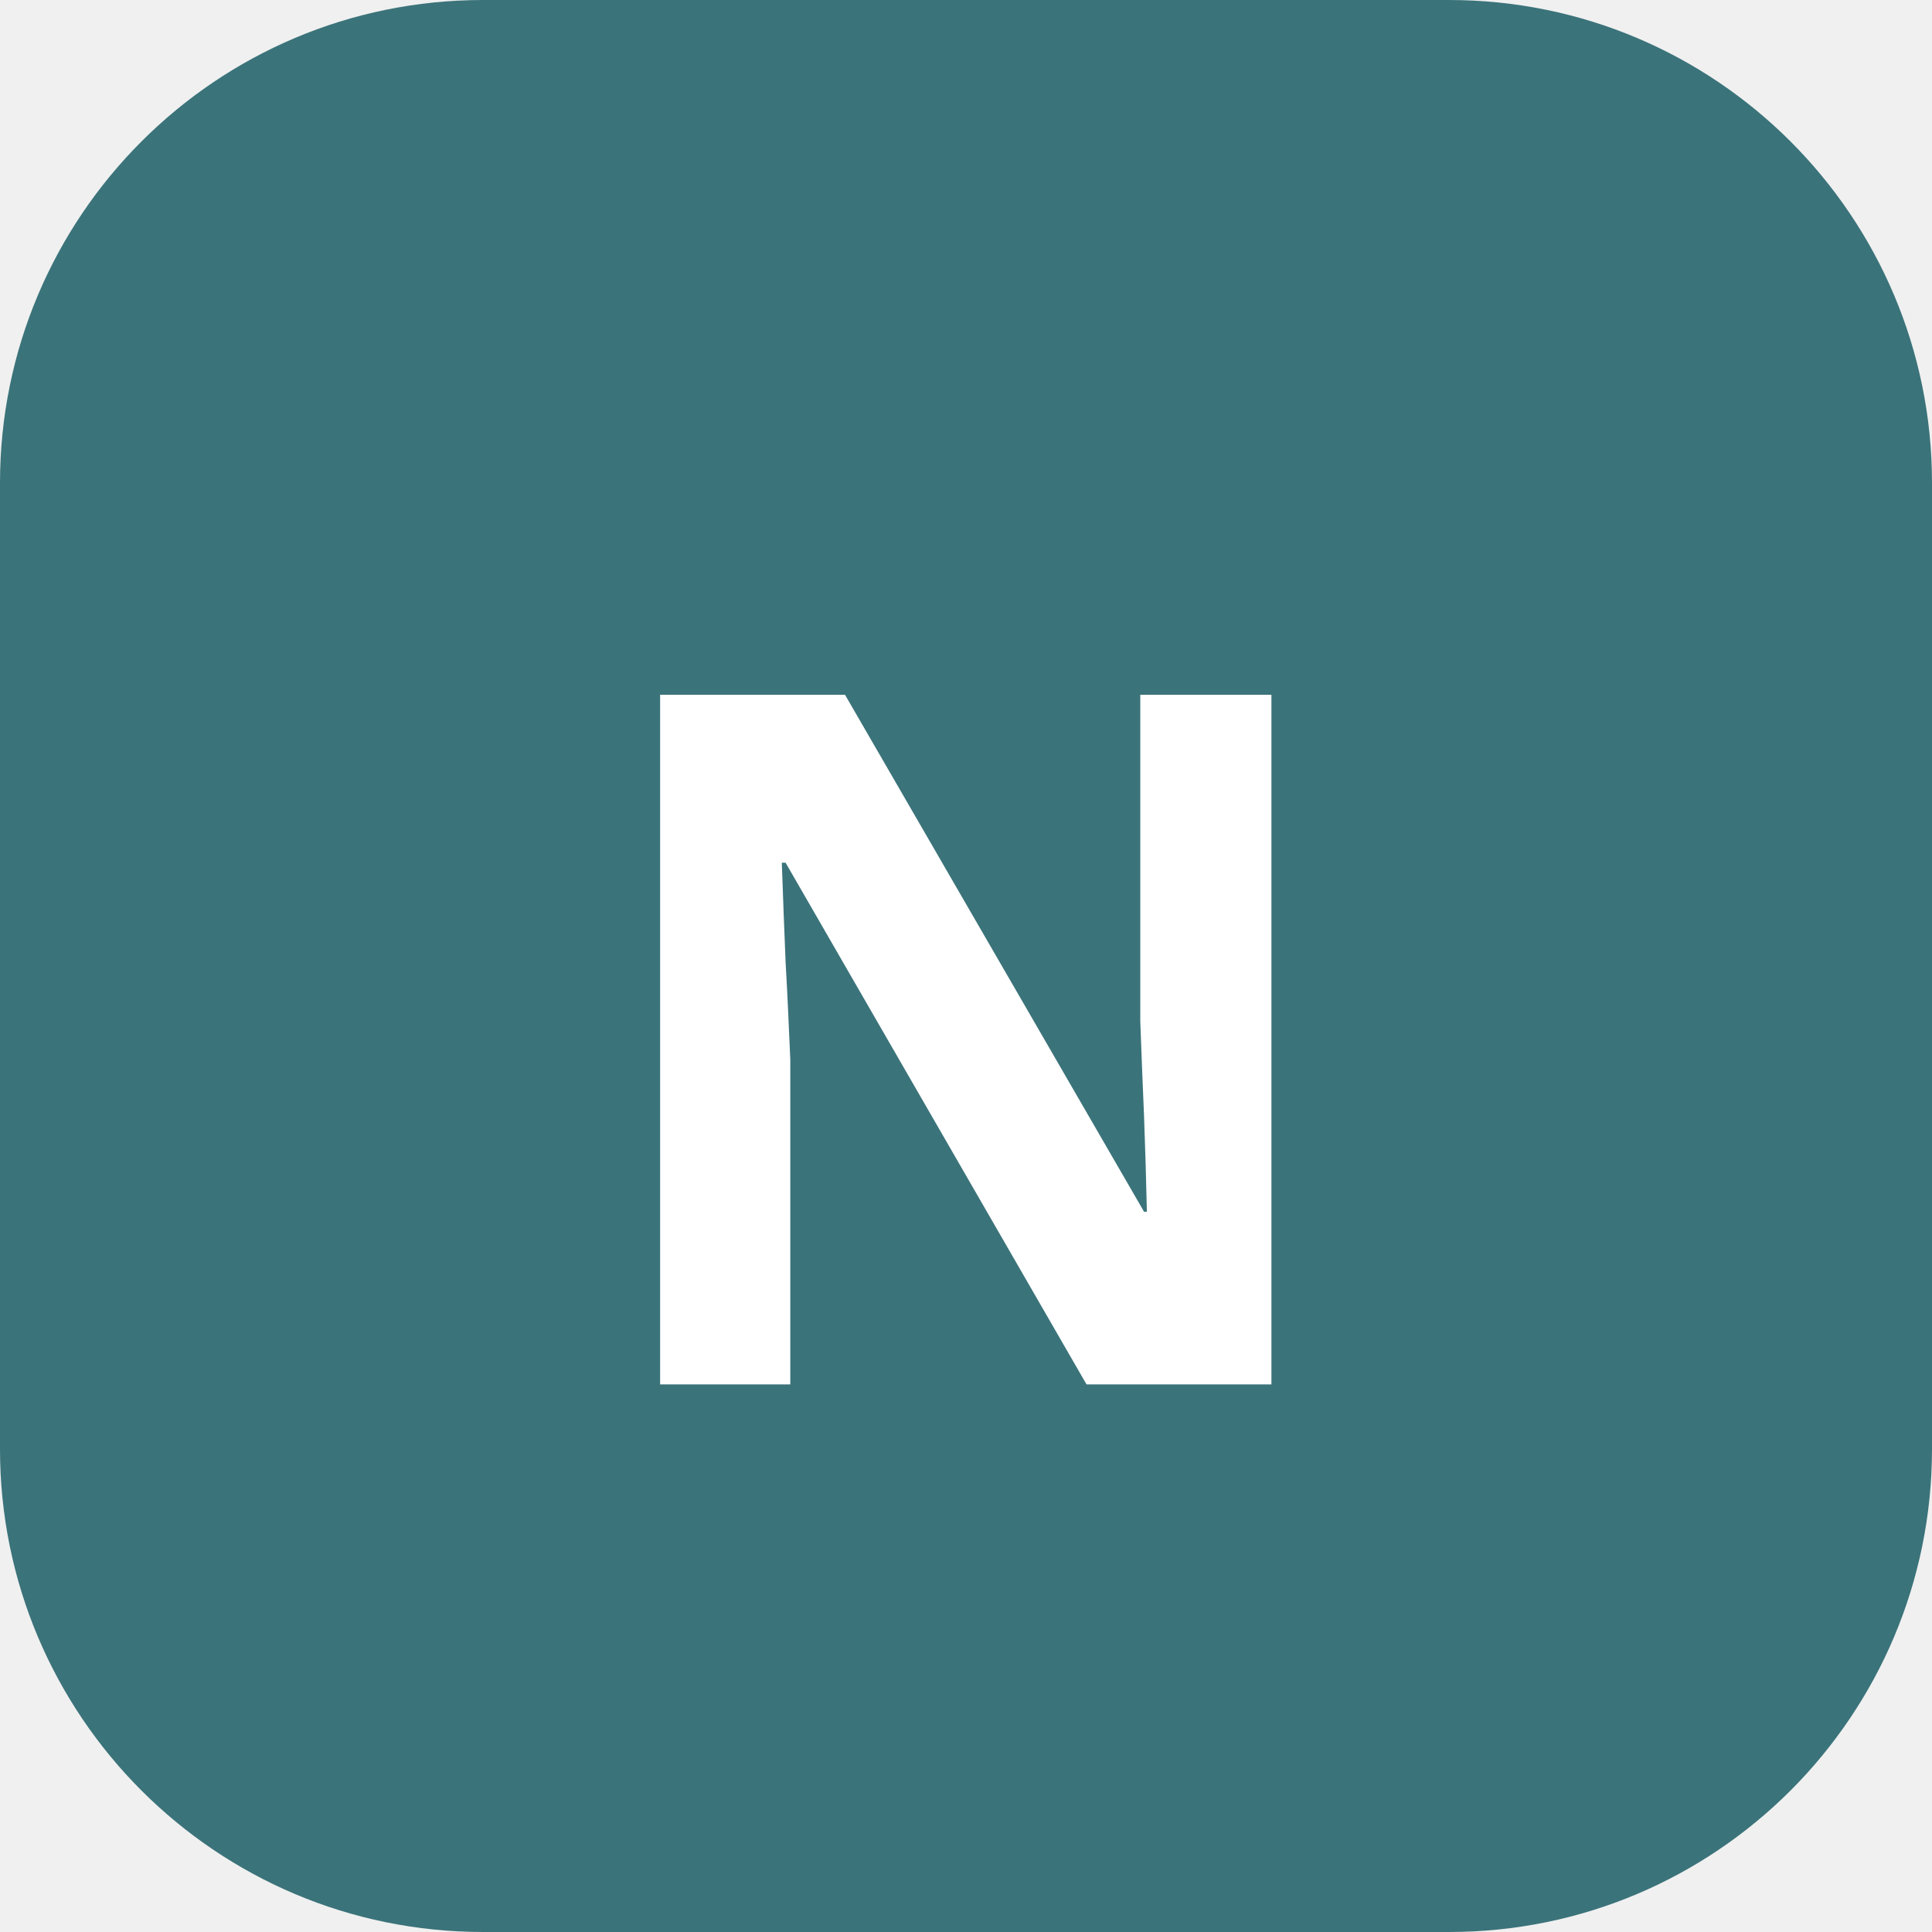
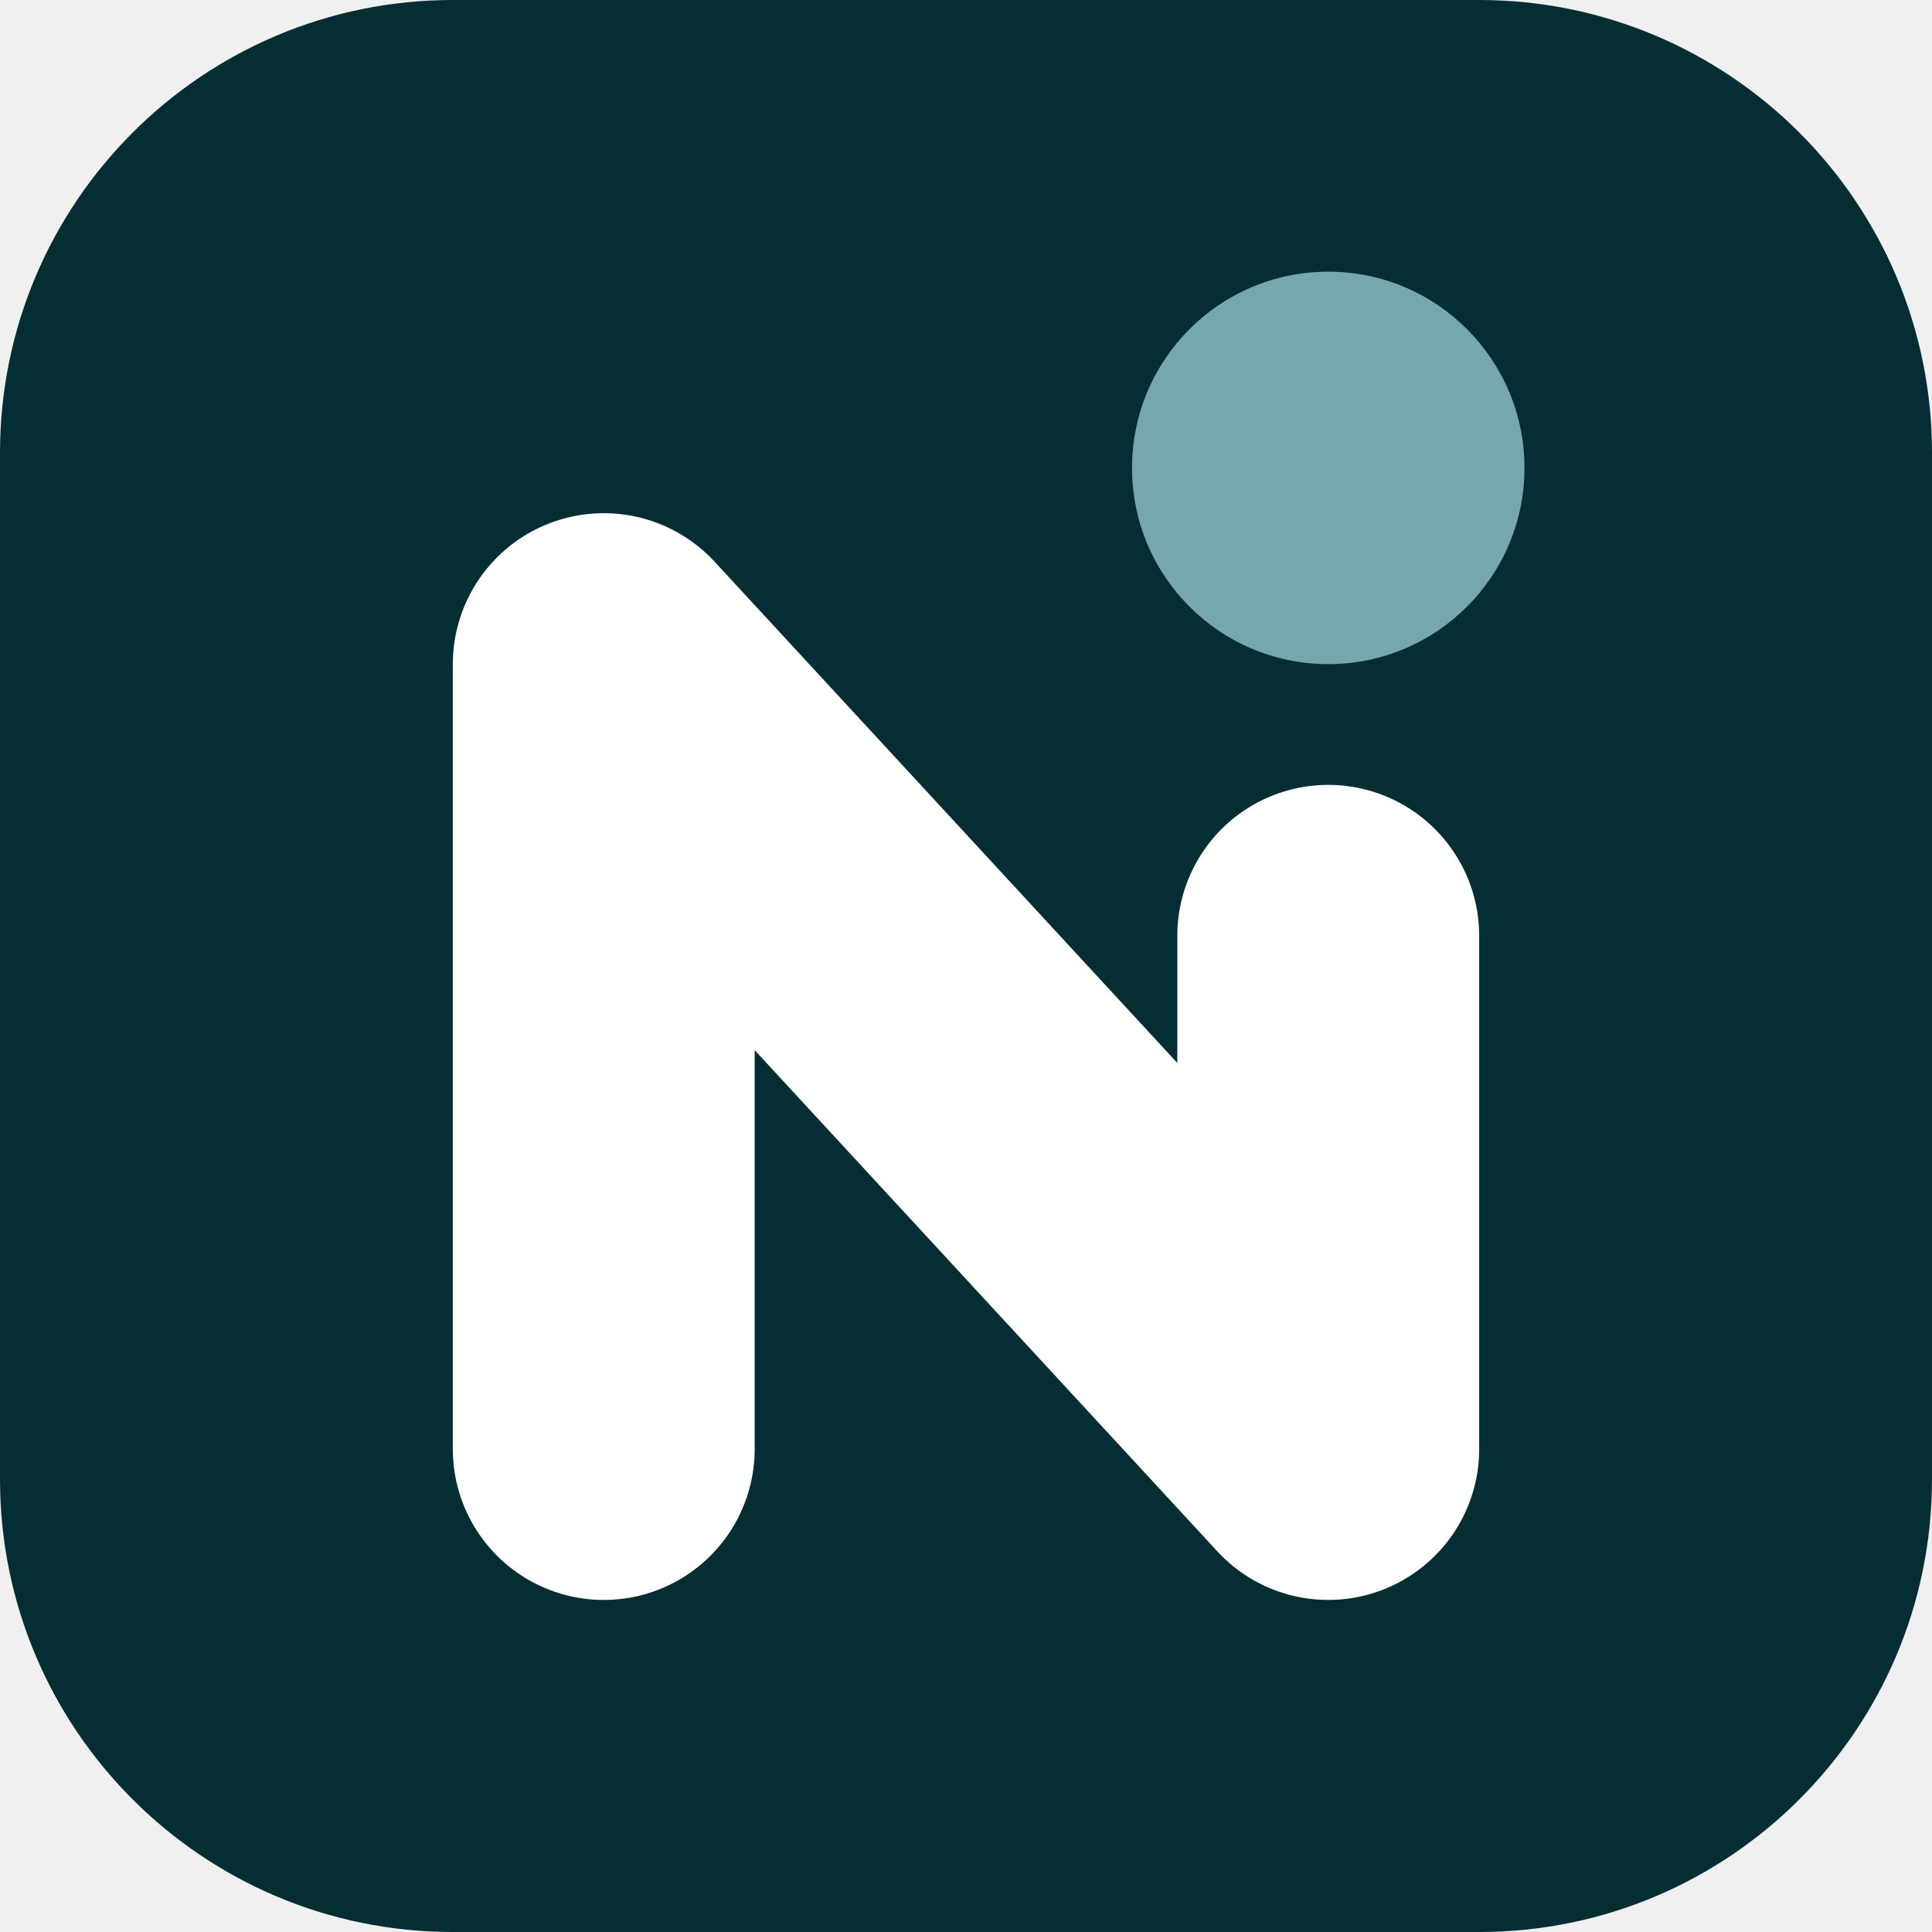
- <svg xmlns="http://www.w3.org/2000/svg" viewBox="0 0 32 32">
-   <rect width="32" height="32" rx="8" fill="#3B737A" />
-   <text x="50%" y="54%" dominant-baseline="middle" text-anchor="middle" font-family="system-ui" font-weight="700" font-size="16" fill="#FFFFFF">N</text>
+ <svg xmlns="http://www.w3.org/2000/svg" viewBox="0 0 64 64" role="img" aria-label="NexaHire">
+   <rect width="64" height="64" rx="15" fill="#042E33" />
+   <path d="M20 48V22l24 26V31" fill="none" stroke="#FFFFFF" stroke-width="10" stroke-linecap="round" stroke-linejoin="round" />
+   <circle cx="44" cy="15.5" r="6.5" fill="#76A7AD" />
</svg>
